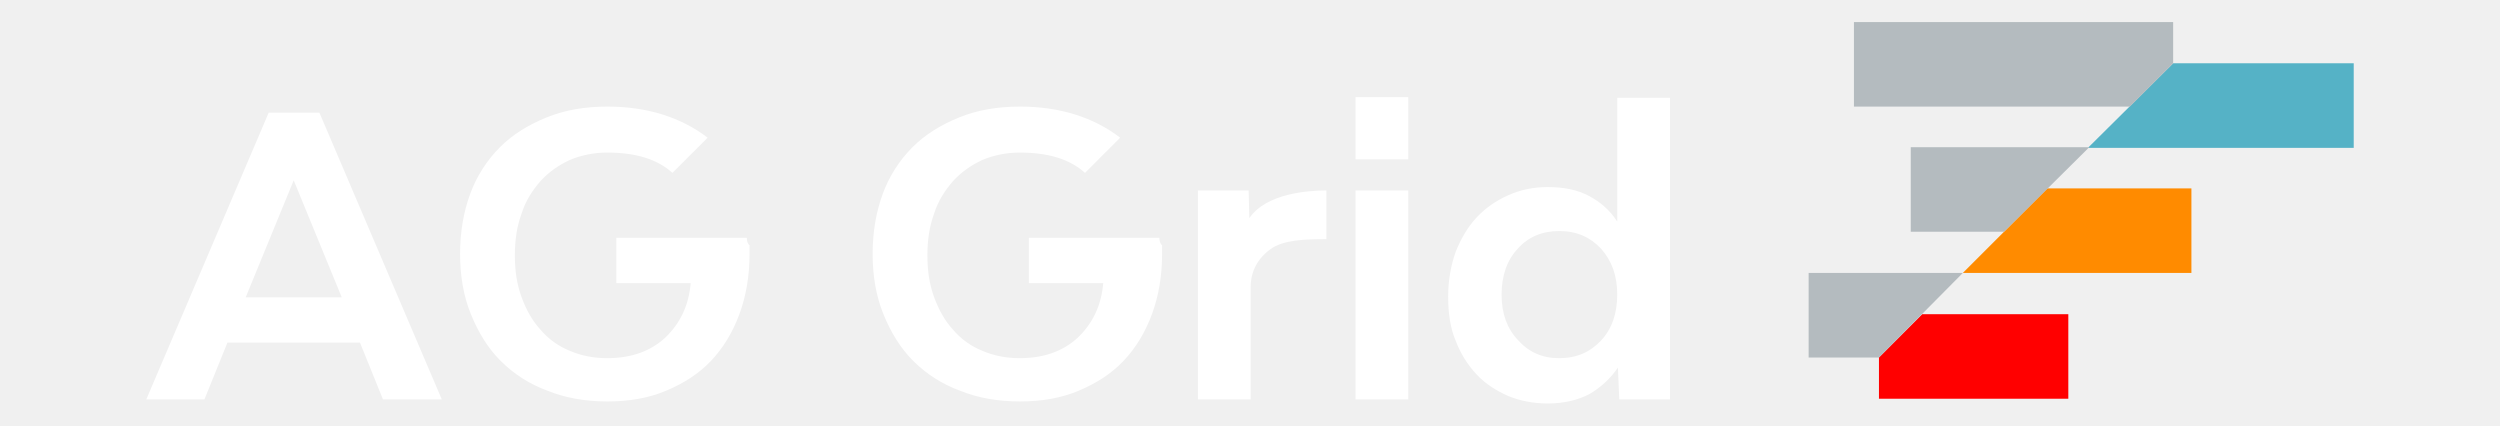
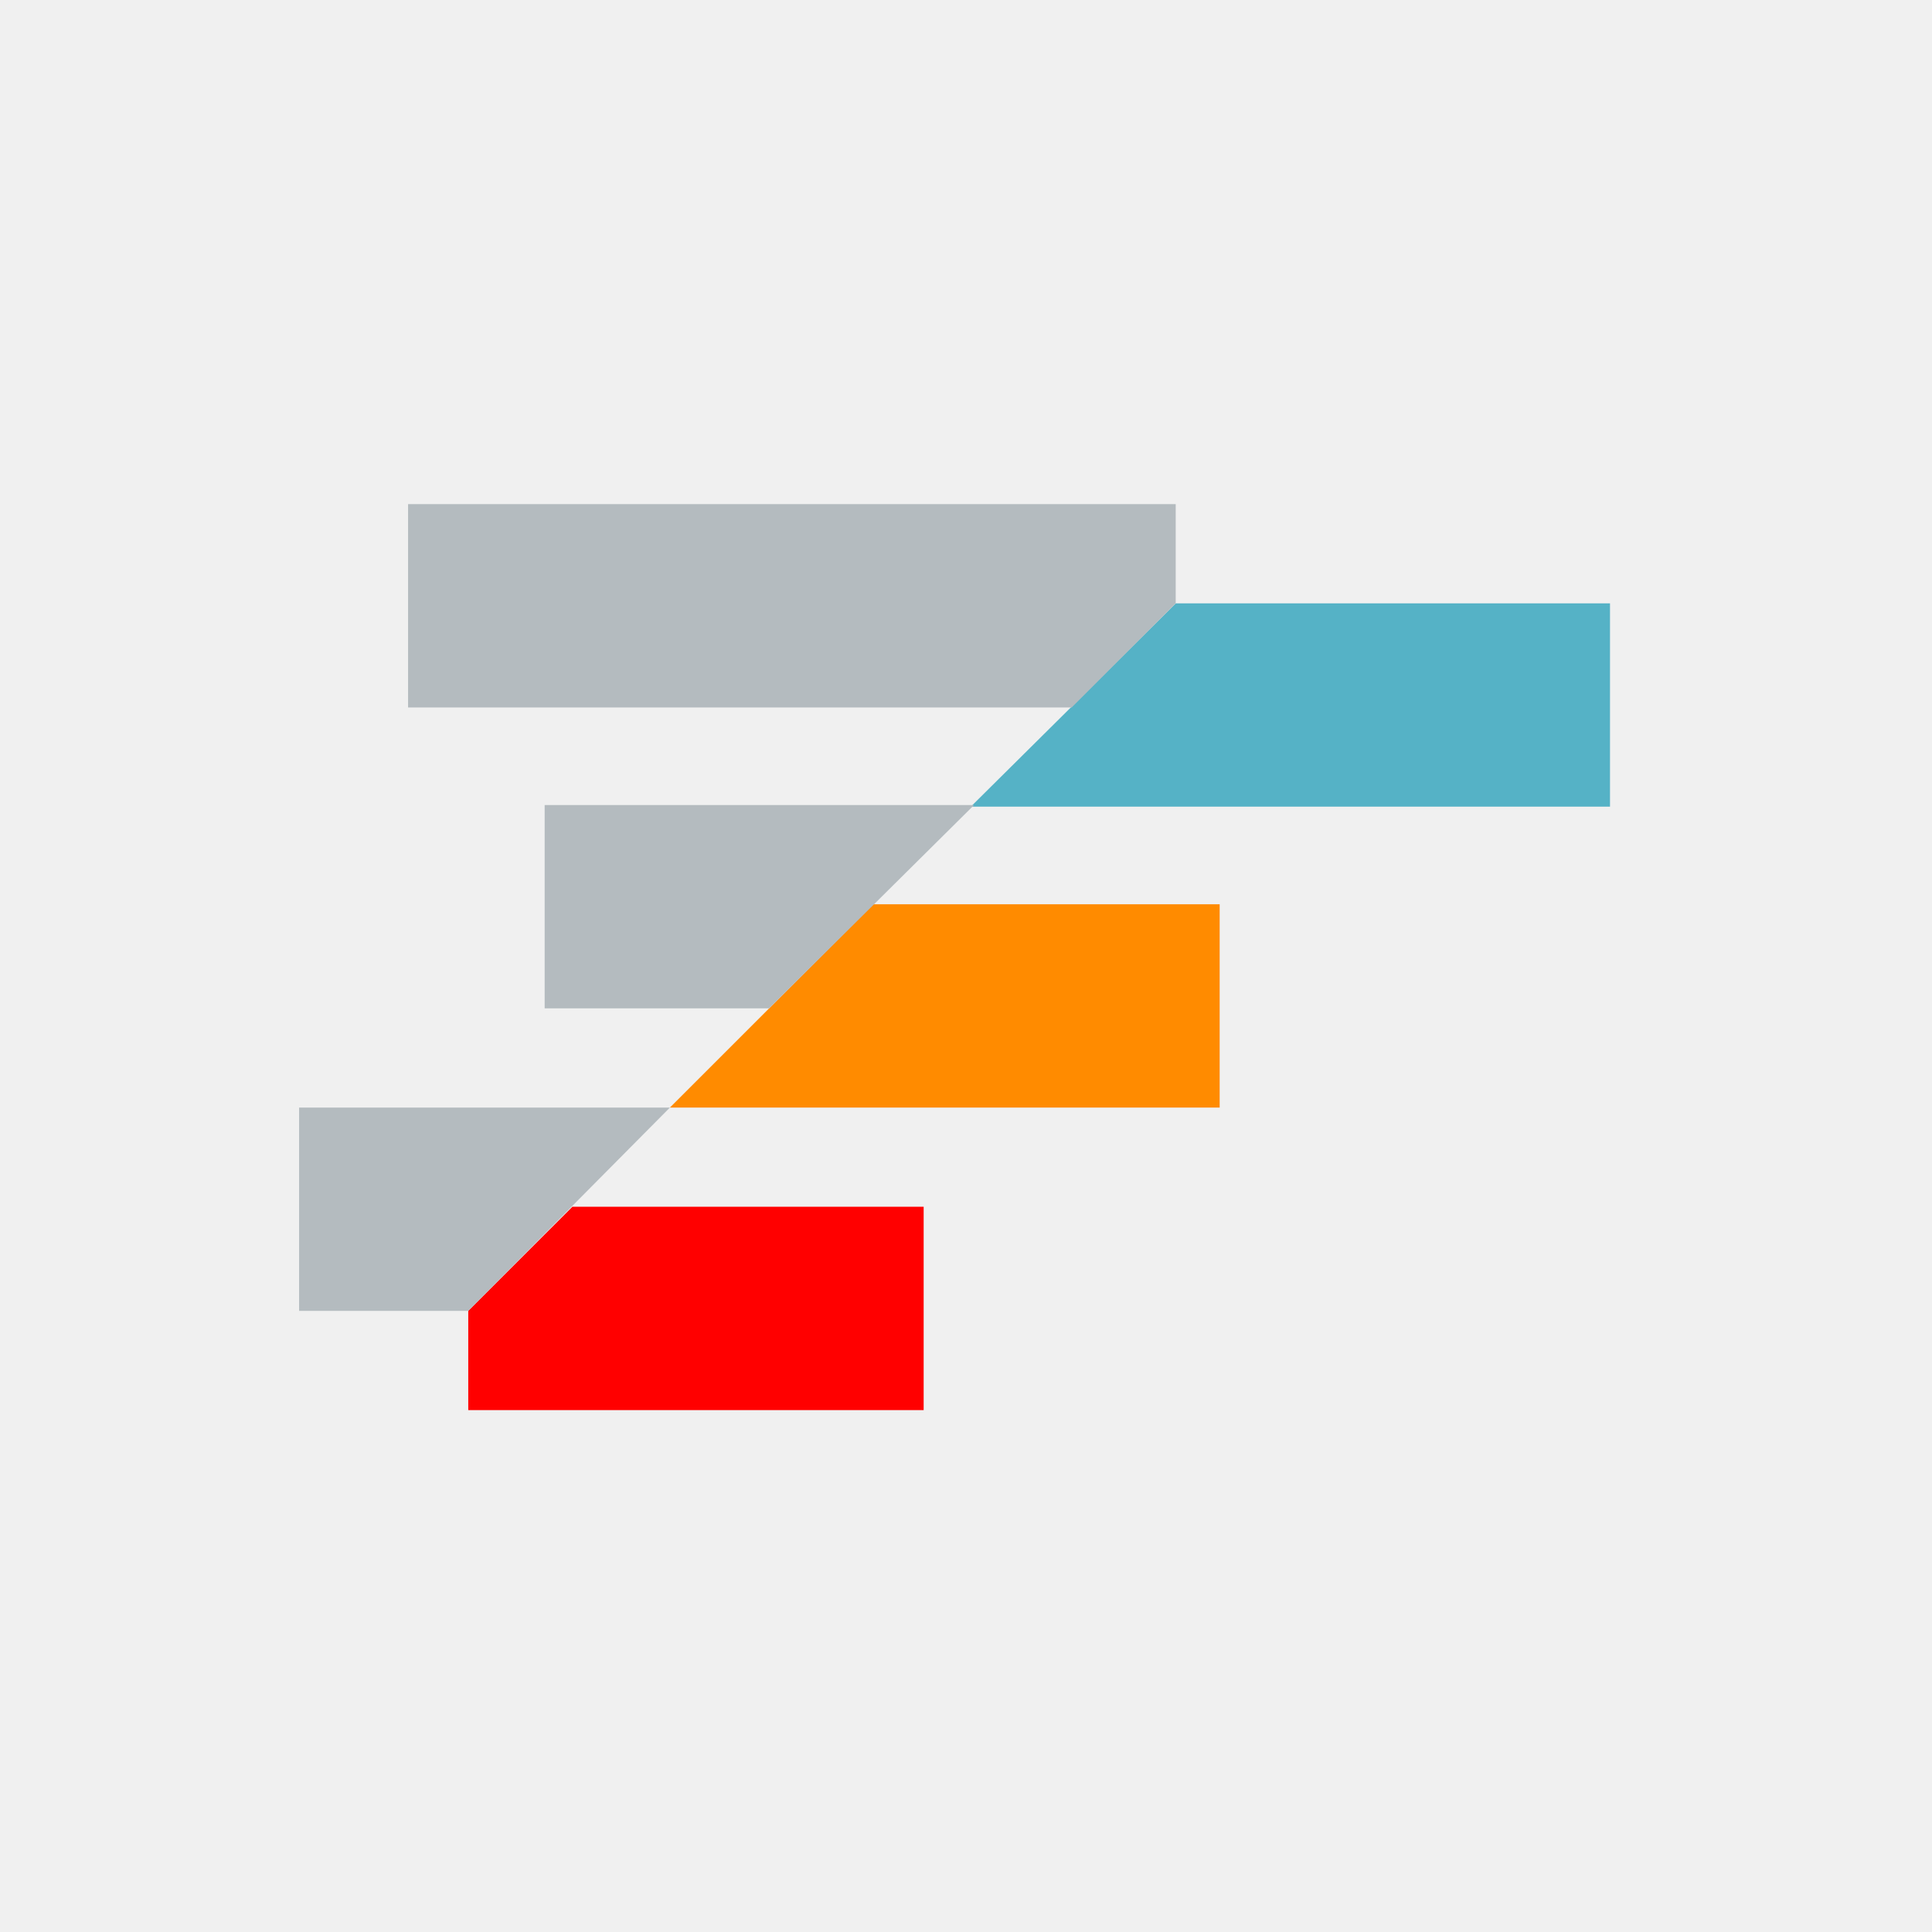
- <svg xmlns="http://www.w3.org/2000/svg" viewBox="0 0 235 40" fill-rule="evenodd" clip-rule="evenodd" stroke-linejoin="round" stroke-miterlimit="2">
-   <path d="M205.993 25.658v-7.946h-13.541l-7.947 7.946h21.488z" fill="#ff8b00" fill-rule="nonzero" />
-   <path d="M221.25 5.95h-16.974l-8.01 7.947h24.984V5.951z" fill="#55b2c6" fill-rule="nonzero" />
-   <path d="M176.622 33.605l4.07-4.069h13.73v7.947h-17.8v-3.878z" fill="red" fill-rule="nonzero" />
-   <path d="M179.61 21.78h8.773l8.01-7.946H179.61v7.946zM170.01 33.605h6.612l7.883-7.947h-14.494v7.947zM204.276 5.95l-4.068 4.07H174.27V2.072h30.006V5.95z" fill="#b4bbbf" fill-rule="nonzero" />
-   <path d="M33.84 32.206H21.378l-2.162 5.34H13.75l11.507-26.954h4.768L41.53 37.546h-5.53l-2.162-5.34zm-1.717-4.26L27.609 16.95l-4.514 10.998h9.028zM117.437 20.509c1.589-2.352 5.594-2.607 7.247-2.607v4.578c-2.034 0-4.069.063-5.277.953-1.207.89-1.843 2.098-1.843 3.56v10.553h-4.959V17.902h4.768l.064 2.607z" fill="#fff" fill-rule="nonzero" />
-   <path fill="#fff" d="M127.418 17.902h4.958v19.644h-4.958zM127.418 9.13h4.958v5.848h-4.958z" />
-   <path d="M156.979 9.13v28.416h-4.768l-.127-2.988a8.31 8.31 0 0 1-2.67 2.48c-1.081.572-2.416.89-3.942.89-1.335 0-2.606-.255-3.687-.7-1.144-.508-2.162-1.144-2.988-2.034a9.573 9.573 0 0 1-1.97-3.179c-.51-1.207-.7-2.606-.7-4.132 0-1.525.254-2.924.7-4.196.508-1.271 1.144-2.352 1.97-3.242.826-.89 1.844-1.589 2.988-2.098 1.144-.508 2.352-.762 3.687-.762 1.526 0 2.797.254 3.878.826 1.08.572 1.97 1.335 2.67 2.416V9.193h4.959v-.064zm-10.426 24.538c1.653 0 2.924-.572 3.941-1.653 1.017-1.08 1.526-2.542 1.526-4.322 0-1.78-.509-3.18-1.526-4.323-1.017-1.081-2.288-1.653-3.941-1.653-1.59 0-2.925.572-3.878 1.653-1.017 1.08-1.526 2.543-1.526 4.323 0 1.78.509 3.178 1.526 4.259 1.017 1.144 2.288 1.716 3.878 1.716M70.202 22.352H57.933v4.26h6.993c-.19 2.161-1.017 3.814-2.416 5.15-1.398 1.27-3.178 1.906-5.467 1.906-1.271 0-2.48-.254-3.497-.699a7.025 7.025 0 0 1-2.733-1.97c-.763-.827-1.335-1.844-1.78-3.052-.445-1.208-.636-2.48-.636-3.942 0-1.462.19-2.733.636-3.941.381-1.208 1.017-2.162 1.78-3.052.763-.826 1.653-1.462 2.733-1.97a9.115 9.115 0 0 1 3.56-.7c2.67 0 4.705.636 6.103 1.908l3.306-3.306c-2.48-1.907-5.658-2.925-9.408-2.925-2.098 0-4.006.318-5.722 1.018-1.716.699-3.179 1.589-4.386 2.797A12.074 12.074 0 0 0 44.2 18.22c-.635 1.717-.953 3.624-.953 5.658 0 2.035.318 3.942 1.017 5.658.7 1.717 1.59 3.179 2.797 4.387a12.074 12.074 0 0 0 4.387 2.797c1.716.7 3.623 1.017 5.658 1.017 2.034 0 3.877-.318 5.53-1.017 1.653-.7 3.052-1.59 4.196-2.797 1.144-1.208 2.034-2.67 2.67-4.387.636-1.716.954-3.623.954-5.658v-.826c-.191-.127-.255-.445-.255-.7M108.982 22.352h-12.27v4.26h6.993c-.19 2.161-1.017 3.814-2.416 5.15-1.398 1.27-3.178 1.906-5.467 1.906-1.271 0-2.48-.254-3.496-.699a7.025 7.025 0 0 1-2.734-1.97c-.763-.827-1.335-1.844-1.78-3.052-.445-1.208-.636-2.48-.636-3.942 0-1.462.191-2.733.636-3.941.381-1.208 1.017-2.162 1.78-3.052.763-.826 1.653-1.462 2.734-1.97a9.115 9.115 0 0 1 3.56-.7c2.67 0 4.704.636 6.103 1.908l3.305-3.306c-2.479-1.907-5.658-2.925-9.408-2.925-2.098 0-4.005.318-5.722 1.018-1.716.699-3.178 1.589-4.386 2.797a12.074 12.074 0 0 0-2.798 4.386c-.635 1.717-.953 3.624-.953 5.658 0 2.035.318 3.942 1.017 5.658.7 1.717 1.59 3.179 2.797 4.387a12.074 12.074 0 0 0 4.387 2.797c1.716.7 3.623 1.017 5.658 1.017 2.034 0 3.878-.318 5.53-1.017 1.653-.7 3.052-1.59 4.196-2.797 1.145-1.208 2.035-2.67 2.67-4.387.636-1.716.954-3.623.954-5.658v-.826c-.19-.127-.254-.445-.254-.7" fill="#fff" fill-rule="nonzero" />
+ <svg xmlns="http://www.w3.org/2000/svg" width="60" height="60" fill="none">
+   <path d="M37.878 34.396v-6.313H27.119l-6.314 6.313h17.073z" fill="#FF8B00" />
+   <path d="M50 18.738H36.514l-6.365 6.314H50v-6.314z" fill="#55B2C6" />
+   <path d="M14.542 40.71l3.234-3.233h10.909v6.315H14.542V40.71z" fill="red" />
+   <path d="M16.915 31.315h6.97l6.365-6.313H16.915v6.313zM9.288 40.71h5.253l6.264-6.314H9.289v6.314h-.001zm27.225-21.973l-3.232 3.234H12.673v-6.315h23.84v3.082z" fill="#B4BBBF" />
</svg>
